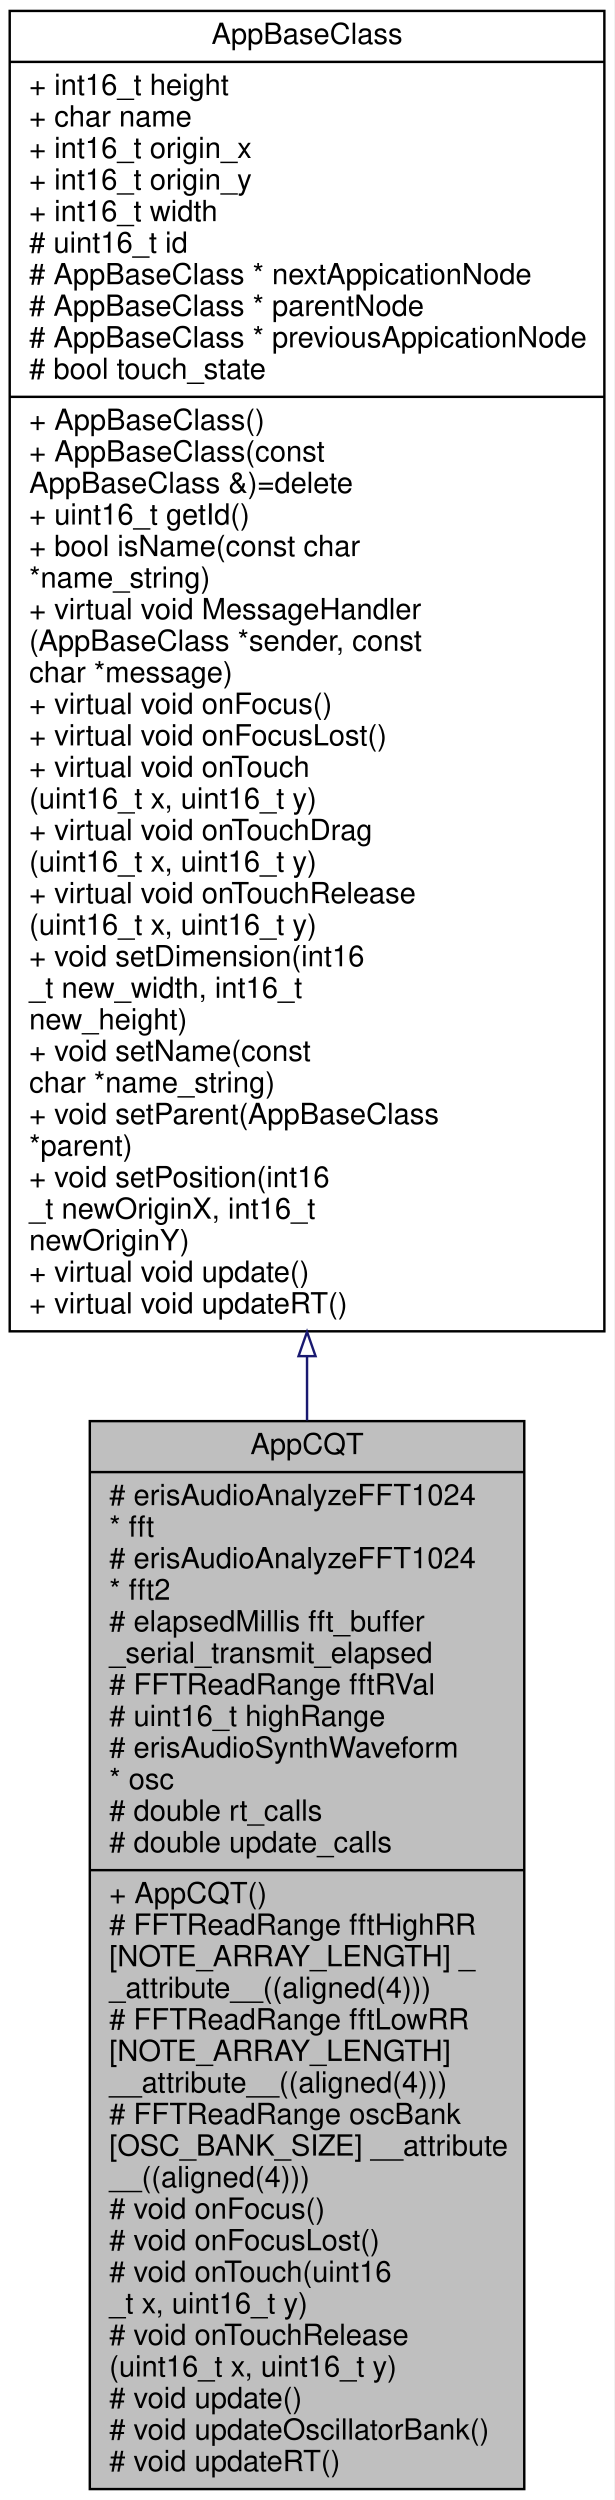
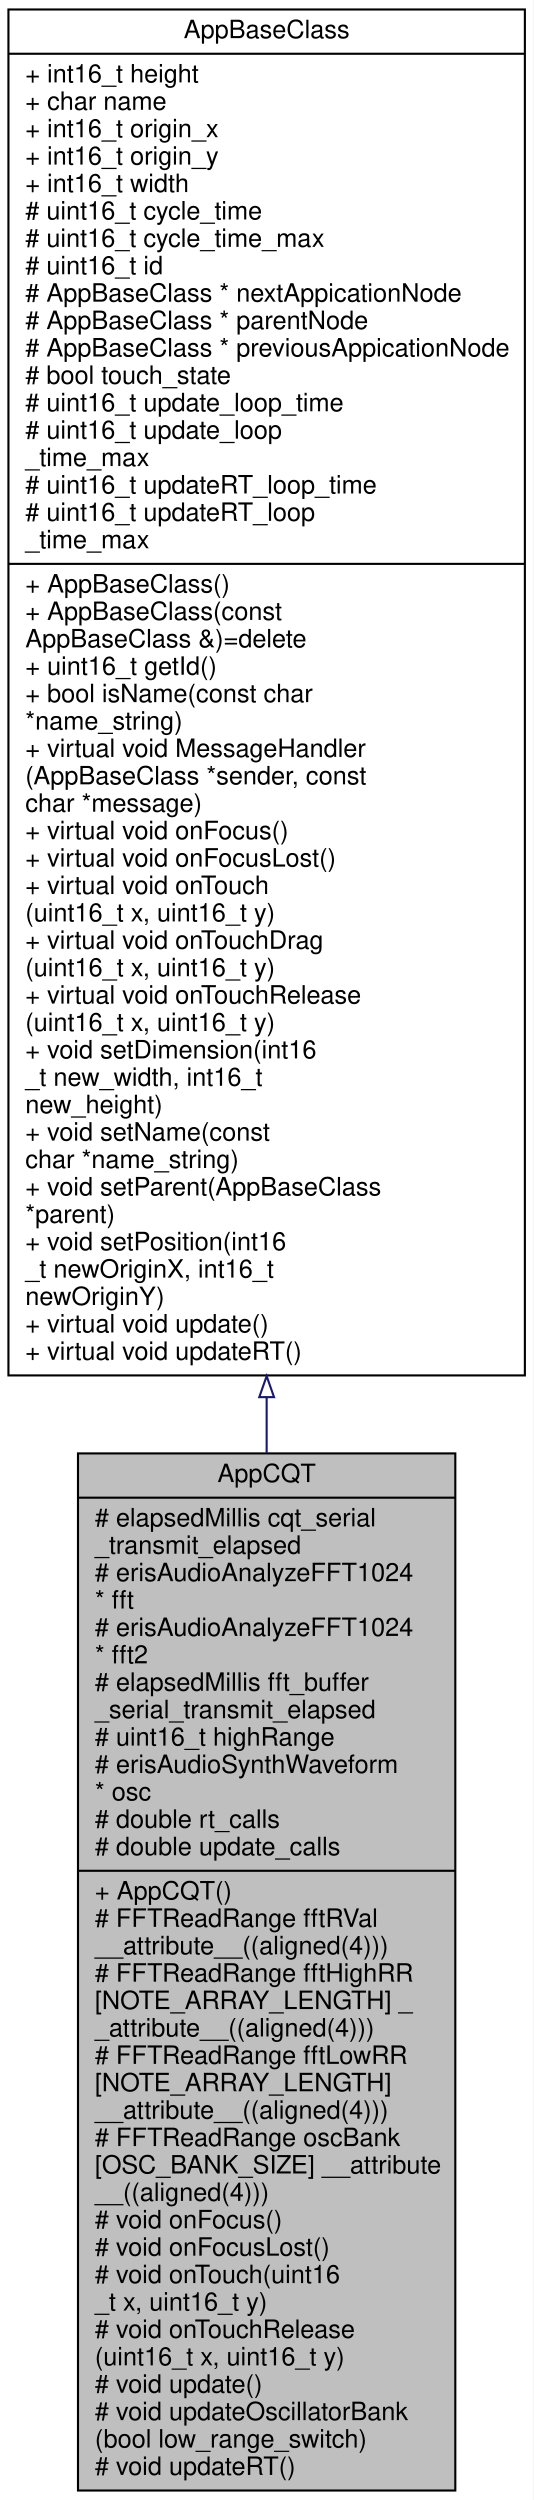
- <svg xmlns="http://www.w3.org/2000/svg" xmlns:xlink="http://www.w3.org/1999/xlink" width="253pt" height="1030pt" viewBox="0.00 0.00 253.00 1030.00">
-   <g id="graph0" class="graph" transform="scale(1 1) rotate(0) translate(4 1026)">
-     <polygon fill="white" stroke="transparent" points="-4,4 -4,-1026 249,-1026 249,4 -4,4" />
+ <svg xmlns="http://www.w3.org/2000/svg" xmlns:xlink="http://www.w3.org/1999/xlink" width="253pt" height="1186pt" viewBox="0.00 0.00 253.00 1186.00">
+   <g id="graph0" class="graph" transform="scale(1 1) rotate(0) translate(4 1182)">
+     <polygon fill="white" stroke="transparent" points="-4,4 -4,-1182 249,-1182 249,4 -4,4" />
    <g id="node1" class="node">
      <g id="a_node1">
        <a xlink:title=" ">
-           <polygon fill="#bfbfbf" stroke="black" points="33,-0.5 33,-440.5 212,-440.5 212,-0.5 33,-0.5" />
-           <text text-anchor="middle" x="122.5" y="-426.9" font-family="Helvetica,sans-Serif" font-size="12.00">AppCQT</text>
-           <polyline fill="none" stroke="black" points="33,-419.5 212,-419.5 " />
+           <polygon fill="#bfbfbf" stroke="black" points="33,-0.5 33,-492.5 212,-492.5 212,-0.5 33,-0.5" />
+           <text text-anchor="middle" x="122.5" y="-478.9" font-family="Helvetica,sans-Serif" font-size="12.00">AppCQT</text>
+           <polyline fill="none" stroke="black" points="33,-471.5 212,-471.5 " />
+           <text text-anchor="start" x="41" y="-457.9" font-family="Helvetica,sans-Serif" font-size="12.00"># elapsedMillis cqt_serial</text>
+           <text text-anchor="start" x="41" y="-444.9" font-family="Helvetica,sans-Serif" font-size="12.00">_transmit_elapsed</text>
+           <text text-anchor="start" x="41" y="-431.9" font-family="Helvetica,sans-Serif" font-size="12.00"># erisAudioAnalyzeFFT1024</text>
+           <text text-anchor="start" x="41" y="-418.9" font-family="Helvetica,sans-Serif" font-size="12.00"> * fft</text>
          <text text-anchor="start" x="41" y="-405.9" font-family="Helvetica,sans-Serif" font-size="12.00"># erisAudioAnalyzeFFT1024</text>
-           <text text-anchor="start" x="41" y="-392.9" font-family="Helvetica,sans-Serif" font-size="12.00"> * fft</text>
-           <text text-anchor="start" x="41" y="-379.9" font-family="Helvetica,sans-Serif" font-size="12.00"># erisAudioAnalyzeFFT1024</text>
-           <text text-anchor="start" x="41" y="-366.9" font-family="Helvetica,sans-Serif" font-size="12.00"> * fft2</text>
-           <text text-anchor="start" x="41" y="-353.9" font-family="Helvetica,sans-Serif" font-size="12.00"># elapsedMillis fft_buffer</text>
-           <text text-anchor="start" x="41" y="-340.9" font-family="Helvetica,sans-Serif" font-size="12.00">_serial_transmit_elapsed</text>
-           <text text-anchor="start" x="41" y="-327.9" font-family="Helvetica,sans-Serif" font-size="12.00"># FFTReadRange fftRVal</text>
-           <text text-anchor="start" x="41" y="-314.9" font-family="Helvetica,sans-Serif" font-size="12.00"># uint16_t highRange</text>
-           <text text-anchor="start" x="41" y="-301.9" font-family="Helvetica,sans-Serif" font-size="12.00"># erisAudioSynthWaveform</text>
-           <text text-anchor="start" x="41" y="-288.9" font-family="Helvetica,sans-Serif" font-size="12.00"> * osc</text>
-           <text text-anchor="start" x="41" y="-275.9" font-family="Helvetica,sans-Serif" font-size="12.00"># double rt_calls</text>
-           <text text-anchor="start" x="41" y="-262.9" font-family="Helvetica,sans-Serif" font-size="12.00"># double update_calls</text>
-           <polyline fill="none" stroke="black" points="33,-255.5 212,-255.5 " />
-           <text text-anchor="start" x="41" y="-241.9" font-family="Helvetica,sans-Serif" font-size="12.00">+ AppCQT()</text>
-           <text text-anchor="start" x="41" y="-228.9" font-family="Helvetica,sans-Serif" font-size="12.00"># FFTReadRange fftHighRR</text>
-           <text text-anchor="start" x="41" y="-215.9" font-family="Helvetica,sans-Serif" font-size="12.00">[NOTE_ARRAY_LENGTH] _</text>
-           <text text-anchor="start" x="41" y="-202.9" font-family="Helvetica,sans-Serif" font-size="12.00">_attribute__((aligned(4)))</text>
-           <text text-anchor="start" x="41" y="-189.9" font-family="Helvetica,sans-Serif" font-size="12.00"># FFTReadRange fftLowRR</text>
-           <text text-anchor="start" x="41" y="-176.9" font-family="Helvetica,sans-Serif" font-size="12.00">[NOTE_ARRAY_LENGTH] </text>
-           <text text-anchor="start" x="41" y="-163.9" font-family="Helvetica,sans-Serif" font-size="12.00">__attribute__((aligned(4)))</text>
-           <text text-anchor="start" x="41" y="-150.9" font-family="Helvetica,sans-Serif" font-size="12.00"># FFTReadRange oscBank</text>
-           <text text-anchor="start" x="41" y="-137.9" font-family="Helvetica,sans-Serif" font-size="12.00">[OSC_BANK_SIZE] __attribute</text>
-           <text text-anchor="start" x="41" y="-124.9" font-family="Helvetica,sans-Serif" font-size="12.00">__((aligned(4)))</text>
-           <text text-anchor="start" x="41" y="-111.9" font-family="Helvetica,sans-Serif" font-size="12.00"># void onFocus()</text>
-           <text text-anchor="start" x="41" y="-98.9" font-family="Helvetica,sans-Serif" font-size="12.00"># void onFocusLost()</text>
-           <text text-anchor="start" x="41" y="-85.9" font-family="Helvetica,sans-Serif" font-size="12.00"># void onTouch(uint16</text>
-           <text text-anchor="start" x="41" y="-72.9" font-family="Helvetica,sans-Serif" font-size="12.00">_t x, uint16_t y)</text>
-           <text text-anchor="start" x="41" y="-59.9" font-family="Helvetica,sans-Serif" font-size="12.00"># void onTouchRelease</text>
-           <text text-anchor="start" x="41" y="-46.9" font-family="Helvetica,sans-Serif" font-size="12.00">(uint16_t x, uint16_t y)</text>
-           <text text-anchor="start" x="41" y="-33.9" font-family="Helvetica,sans-Serif" font-size="12.00"># void update()</text>
-           <text text-anchor="start" x="41" y="-20.9" font-family="Helvetica,sans-Serif" font-size="12.00"># void updateOscillatorBank()</text>
+           <text text-anchor="start" x="41" y="-392.9" font-family="Helvetica,sans-Serif" font-size="12.00"> * fft2</text>
+           <text text-anchor="start" x="41" y="-379.9" font-family="Helvetica,sans-Serif" font-size="12.00"># elapsedMillis fft_buffer</text>
+           <text text-anchor="start" x="41" y="-366.9" font-family="Helvetica,sans-Serif" font-size="12.00">_serial_transmit_elapsed</text>
+           <text text-anchor="start" x="41" y="-353.9" font-family="Helvetica,sans-Serif" font-size="12.00"># uint16_t highRange</text>
+           <text text-anchor="start" x="41" y="-340.9" font-family="Helvetica,sans-Serif" font-size="12.00"># erisAudioSynthWaveform</text>
+           <text text-anchor="start" x="41" y="-327.9" font-family="Helvetica,sans-Serif" font-size="12.00"> * osc</text>
+           <text text-anchor="start" x="41" y="-314.9" font-family="Helvetica,sans-Serif" font-size="12.00"># double rt_calls</text>
+           <text text-anchor="start" x="41" y="-301.9" font-family="Helvetica,sans-Serif" font-size="12.00"># double update_calls</text>
+           <polyline fill="none" stroke="black" points="33,-294.5 212,-294.5 " />
+           <text text-anchor="start" x="41" y="-280.9" font-family="Helvetica,sans-Serif" font-size="12.00">+ AppCQT()</text>
+           <text text-anchor="start" x="41" y="-267.9" font-family="Helvetica,sans-Serif" font-size="12.00"># FFTReadRange fftRVal</text>
+           <text text-anchor="start" x="41" y="-254.9" font-family="Helvetica,sans-Serif" font-size="12.00"> __attribute__((aligned(4)))</text>
+           <text text-anchor="start" x="41" y="-241.9" font-family="Helvetica,sans-Serif" font-size="12.00"># FFTReadRange fftHighRR</text>
+           <text text-anchor="start" x="41" y="-228.9" font-family="Helvetica,sans-Serif" font-size="12.00">[NOTE_ARRAY_LENGTH] _</text>
+           <text text-anchor="start" x="41" y="-215.9" font-family="Helvetica,sans-Serif" font-size="12.00">_attribute__((aligned(4)))</text>
+           <text text-anchor="start" x="41" y="-202.9" font-family="Helvetica,sans-Serif" font-size="12.00"># FFTReadRange fftLowRR</text>
+           <text text-anchor="start" x="41" y="-189.9" font-family="Helvetica,sans-Serif" font-size="12.00">[NOTE_ARRAY_LENGTH] </text>
+           <text text-anchor="start" x="41" y="-176.9" font-family="Helvetica,sans-Serif" font-size="12.00">__attribute__((aligned(4)))</text>
+           <text text-anchor="start" x="41" y="-163.9" font-family="Helvetica,sans-Serif" font-size="12.00"># FFTReadRange oscBank</text>
+           <text text-anchor="start" x="41" y="-150.9" font-family="Helvetica,sans-Serif" font-size="12.00">[OSC_BANK_SIZE] __attribute</text>
+           <text text-anchor="start" x="41" y="-137.9" font-family="Helvetica,sans-Serif" font-size="12.00">__((aligned(4)))</text>
+           <text text-anchor="start" x="41" y="-124.9" font-family="Helvetica,sans-Serif" font-size="12.00"># void onFocus()</text>
+           <text text-anchor="start" x="41" y="-111.9" font-family="Helvetica,sans-Serif" font-size="12.00"># void onFocusLost()</text>
+           <text text-anchor="start" x="41" y="-98.9" font-family="Helvetica,sans-Serif" font-size="12.00"># void onTouch(uint16</text>
+           <text text-anchor="start" x="41" y="-85.9" font-family="Helvetica,sans-Serif" font-size="12.00">_t x, uint16_t y)</text>
+           <text text-anchor="start" x="41" y="-72.9" font-family="Helvetica,sans-Serif" font-size="12.00"># void onTouchRelease</text>
+           <text text-anchor="start" x="41" y="-59.9" font-family="Helvetica,sans-Serif" font-size="12.00">(uint16_t x, uint16_t y)</text>
+           <text text-anchor="start" x="41" y="-46.9" font-family="Helvetica,sans-Serif" font-size="12.00"># void update()</text>
+           <text text-anchor="start" x="41" y="-33.9" font-family="Helvetica,sans-Serif" font-size="12.00"># void updateOscillatorBank</text>
+           <text text-anchor="start" x="41" y="-20.9" font-family="Helvetica,sans-Serif" font-size="12.00">(bool low_range_switch)</text>
          <text text-anchor="start" x="41" y="-7.9" font-family="Helvetica,sans-Serif" font-size="12.00"># void updateRT()</text>
        </a>
      </g>
    </g>
    <g id="node2" class="node">
      <g id="a_node2">
        <a xlink:href="../../db/d69/class_app_base_class.html" target="_top" xlink:title=" ">
-           <polygon fill="white" stroke="black" points="0,-477.5 0,-1021.5 245,-1021.5 245,-477.5 0,-477.5" />
-           <text text-anchor="middle" x="122.5" y="-1007.9" font-family="Helvetica,sans-Serif" font-size="12.00">AppBaseClass</text>
-           <polyline fill="none" stroke="black" points="0,-1000.5 245,-1000.5 " />
-           <text text-anchor="start" x="8" y="-986.9" font-family="Helvetica,sans-Serif" font-size="12.00">+ int16_t height</text>
-           <text text-anchor="start" x="8" y="-973.9" font-family="Helvetica,sans-Serif" font-size="12.00">+ char name</text>
-           <text text-anchor="start" x="8" y="-960.9" font-family="Helvetica,sans-Serif" font-size="12.00">+ int16_t origin_x</text>
-           <text text-anchor="start" x="8" y="-947.9" font-family="Helvetica,sans-Serif" font-size="12.00">+ int16_t origin_y</text>
-           <text text-anchor="start" x="8" y="-934.9" font-family="Helvetica,sans-Serif" font-size="12.00">+ int16_t width</text>
-           <text text-anchor="start" x="8" y="-921.9" font-family="Helvetica,sans-Serif" font-size="12.00"># uint16_t id</text>
-           <text text-anchor="start" x="8" y="-908.9" font-family="Helvetica,sans-Serif" font-size="12.00"># AppBaseClass * nextAppicationNode</text>
-           <text text-anchor="start" x="8" y="-895.9" font-family="Helvetica,sans-Serif" font-size="12.00"># AppBaseClass * parentNode</text>
-           <text text-anchor="start" x="8" y="-882.9" font-family="Helvetica,sans-Serif" font-size="12.00"># AppBaseClass * previousAppicationNode</text>
-           <text text-anchor="start" x="8" y="-869.9" font-family="Helvetica,sans-Serif" font-size="12.00"># bool touch_state</text>
-           <polyline fill="none" stroke="black" points="0,-862.5 245,-862.5 " />
-           <text text-anchor="start" x="8" y="-848.9" font-family="Helvetica,sans-Serif" font-size="12.00">+ AppBaseClass()</text>
-           <text text-anchor="start" x="8" y="-835.9" font-family="Helvetica,sans-Serif" font-size="12.00">+ AppBaseClass(const</text>
-           <text text-anchor="start" x="8" y="-822.9" font-family="Helvetica,sans-Serif" font-size="12.00"> AppBaseClass &amp;)=delete</text>
-           <text text-anchor="start" x="8" y="-809.9" font-family="Helvetica,sans-Serif" font-size="12.00">+ uint16_t getId()</text>
-           <text text-anchor="start" x="8" y="-796.9" font-family="Helvetica,sans-Serif" font-size="12.00">+ bool isName(const char</text>
-           <text text-anchor="start" x="8" y="-783.9" font-family="Helvetica,sans-Serif" font-size="12.00"> *name_string)</text>
-           <text text-anchor="start" x="8" y="-770.9" font-family="Helvetica,sans-Serif" font-size="12.00">+ virtual void MessageHandler</text>
-           <text text-anchor="start" x="8" y="-757.9" font-family="Helvetica,sans-Serif" font-size="12.00">(AppBaseClass *sender, const</text>
-           <text text-anchor="start" x="8" y="-744.9" font-family="Helvetica,sans-Serif" font-size="12.00"> char *message)</text>
-           <text text-anchor="start" x="8" y="-731.9" font-family="Helvetica,sans-Serif" font-size="12.00">+ virtual void onFocus()</text>
-           <text text-anchor="start" x="8" y="-718.9" font-family="Helvetica,sans-Serif" font-size="12.00">+ virtual void onFocusLost()</text>
-           <text text-anchor="start" x="8" y="-705.9" font-family="Helvetica,sans-Serif" font-size="12.00">+ virtual void onTouch</text>
+           <polygon fill="white" stroke="black" points="0,-529.5 0,-1177.5 245,-1177.5 245,-529.5 0,-529.5" />
+           <text text-anchor="middle" x="122.5" y="-1163.9" font-family="Helvetica,sans-Serif" font-size="12.00">AppBaseClass</text>
+           <polyline fill="none" stroke="black" points="0,-1156.5 245,-1156.5 " />
+           <text text-anchor="start" x="8" y="-1142.9" font-family="Helvetica,sans-Serif" font-size="12.00">+ int16_t height</text>
+           <text text-anchor="start" x="8" y="-1129.9" font-family="Helvetica,sans-Serif" font-size="12.00">+ char name</text>
+           <text text-anchor="start" x="8" y="-1116.9" font-family="Helvetica,sans-Serif" font-size="12.00">+ int16_t origin_x</text>
+           <text text-anchor="start" x="8" y="-1103.9" font-family="Helvetica,sans-Serif" font-size="12.00">+ int16_t origin_y</text>
+           <text text-anchor="start" x="8" y="-1090.9" font-family="Helvetica,sans-Serif" font-size="12.00">+ int16_t width</text>
+           <text text-anchor="start" x="8" y="-1077.9" font-family="Helvetica,sans-Serif" font-size="12.00"># uint16_t cycle_time</text>
+           <text text-anchor="start" x="8" y="-1064.9" font-family="Helvetica,sans-Serif" font-size="12.00"># uint16_t cycle_time_max</text>
+           <text text-anchor="start" x="8" y="-1051.9" font-family="Helvetica,sans-Serif" font-size="12.00"># uint16_t id</text>
+           <text text-anchor="start" x="8" y="-1038.9" font-family="Helvetica,sans-Serif" font-size="12.00"># AppBaseClass * nextAppicationNode</text>
+           <text text-anchor="start" x="8" y="-1025.9" font-family="Helvetica,sans-Serif" font-size="12.00"># AppBaseClass * parentNode</text>
+           <text text-anchor="start" x="8" y="-1012.9" font-family="Helvetica,sans-Serif" font-size="12.00"># AppBaseClass * previousAppicationNode</text>
+           <text text-anchor="start" x="8" y="-999.9" font-family="Helvetica,sans-Serif" font-size="12.00"># bool touch_state</text>
+           <text text-anchor="start" x="8" y="-986.9" font-family="Helvetica,sans-Serif" font-size="12.00"># uint16_t update_loop_time</text>
+           <text text-anchor="start" x="8" y="-973.9" font-family="Helvetica,sans-Serif" font-size="12.00"># uint16_t update_loop</text>
+           <text text-anchor="start" x="8" y="-960.9" font-family="Helvetica,sans-Serif" font-size="12.00">_time_max</text>
+           <text text-anchor="start" x="8" y="-947.9" font-family="Helvetica,sans-Serif" font-size="12.00"># uint16_t updateRT_loop_time</text>
+           <text text-anchor="start" x="8" y="-934.9" font-family="Helvetica,sans-Serif" font-size="12.00"># uint16_t updateRT_loop</text>
+           <text text-anchor="start" x="8" y="-921.9" font-family="Helvetica,sans-Serif" font-size="12.00">_time_max</text>
+           <polyline fill="none" stroke="black" points="0,-914.5 245,-914.5 " />
+           <text text-anchor="start" x="8" y="-900.9" font-family="Helvetica,sans-Serif" font-size="12.00">+ AppBaseClass()</text>
+           <text text-anchor="start" x="8" y="-887.9" font-family="Helvetica,sans-Serif" font-size="12.00">+ AppBaseClass(const</text>
+           <text text-anchor="start" x="8" y="-874.9" font-family="Helvetica,sans-Serif" font-size="12.00"> AppBaseClass &amp;)=delete</text>
+           <text text-anchor="start" x="8" y="-861.9" font-family="Helvetica,sans-Serif" font-size="12.00">+ uint16_t getId()</text>
+           <text text-anchor="start" x="8" y="-848.9" font-family="Helvetica,sans-Serif" font-size="12.00">+ bool isName(const char</text>
+           <text text-anchor="start" x="8" y="-835.9" font-family="Helvetica,sans-Serif" font-size="12.00"> *name_string)</text>
+           <text text-anchor="start" x="8" y="-822.9" font-family="Helvetica,sans-Serif" font-size="12.00">+ virtual void MessageHandler</text>
+           <text text-anchor="start" x="8" y="-809.9" font-family="Helvetica,sans-Serif" font-size="12.00">(AppBaseClass *sender, const</text>
+           <text text-anchor="start" x="8" y="-796.9" font-family="Helvetica,sans-Serif" font-size="12.00"> char *message)</text>
+           <text text-anchor="start" x="8" y="-783.9" font-family="Helvetica,sans-Serif" font-size="12.00">+ virtual void onFocus()</text>
+           <text text-anchor="start" x="8" y="-770.9" font-family="Helvetica,sans-Serif" font-size="12.00">+ virtual void onFocusLost()</text>
+           <text text-anchor="start" x="8" y="-757.9" font-family="Helvetica,sans-Serif" font-size="12.00">+ virtual void onTouch</text>
+           <text text-anchor="start" x="8" y="-744.9" font-family="Helvetica,sans-Serif" font-size="12.00">(uint16_t x, uint16_t y)</text>
+           <text text-anchor="start" x="8" y="-731.9" font-family="Helvetica,sans-Serif" font-size="12.00">+ virtual void onTouchDrag</text>
+           <text text-anchor="start" x="8" y="-718.9" font-family="Helvetica,sans-Serif" font-size="12.00">(uint16_t x, uint16_t y)</text>
+           <text text-anchor="start" x="8" y="-705.9" font-family="Helvetica,sans-Serif" font-size="12.00">+ virtual void onTouchRelease</text>
          <text text-anchor="start" x="8" y="-692.9" font-family="Helvetica,sans-Serif" font-size="12.00">(uint16_t x, uint16_t y)</text>
-           <text text-anchor="start" x="8" y="-679.9" font-family="Helvetica,sans-Serif" font-size="12.00">+ virtual void onTouchDrag</text>
-           <text text-anchor="start" x="8" y="-666.9" font-family="Helvetica,sans-Serif" font-size="12.00">(uint16_t x, uint16_t y)</text>
-           <text text-anchor="start" x="8" y="-653.9" font-family="Helvetica,sans-Serif" font-size="12.00">+ virtual void onTouchRelease</text>
-           <text text-anchor="start" x="8" y="-640.9" font-family="Helvetica,sans-Serif" font-size="12.00">(uint16_t x, uint16_t y)</text>
-           <text text-anchor="start" x="8" y="-627.9" font-family="Helvetica,sans-Serif" font-size="12.00">+ void setDimension(int16</text>
-           <text text-anchor="start" x="8" y="-614.9" font-family="Helvetica,sans-Serif" font-size="12.00">_t new_width, int16_t</text>
-           <text text-anchor="start" x="8" y="-601.9" font-family="Helvetica,sans-Serif" font-size="12.00"> new_height)</text>
-           <text text-anchor="start" x="8" y="-588.9" font-family="Helvetica,sans-Serif" font-size="12.00">+ void setName(const</text>
-           <text text-anchor="start" x="8" y="-575.9" font-family="Helvetica,sans-Serif" font-size="12.00"> char *name_string)</text>
-           <text text-anchor="start" x="8" y="-562.9" font-family="Helvetica,sans-Serif" font-size="12.00">+ void setParent(AppBaseClass</text>
-           <text text-anchor="start" x="8" y="-549.9" font-family="Helvetica,sans-Serif" font-size="12.00"> *parent)</text>
-           <text text-anchor="start" x="8" y="-536.9" font-family="Helvetica,sans-Serif" font-size="12.00">+ void setPosition(int16</text>
-           <text text-anchor="start" x="8" y="-523.9" font-family="Helvetica,sans-Serif" font-size="12.00">_t newOriginX, int16_t</text>
-           <text text-anchor="start" x="8" y="-510.9" font-family="Helvetica,sans-Serif" font-size="12.00"> newOriginY)</text>
-           <text text-anchor="start" x="8" y="-497.9" font-family="Helvetica,sans-Serif" font-size="12.00">+ virtual void update()</text>
-           <text text-anchor="start" x="8" y="-484.9" font-family="Helvetica,sans-Serif" font-size="12.00">+ virtual void updateRT()</text>
+           <text text-anchor="start" x="8" y="-679.9" font-family="Helvetica,sans-Serif" font-size="12.00">+ void setDimension(int16</text>
+           <text text-anchor="start" x="8" y="-666.9" font-family="Helvetica,sans-Serif" font-size="12.00">_t new_width, int16_t</text>
+           <text text-anchor="start" x="8" y="-653.9" font-family="Helvetica,sans-Serif" font-size="12.00"> new_height)</text>
+           <text text-anchor="start" x="8" y="-640.9" font-family="Helvetica,sans-Serif" font-size="12.00">+ void setName(const</text>
+           <text text-anchor="start" x="8" y="-627.9" font-family="Helvetica,sans-Serif" font-size="12.00"> char *name_string)</text>
+           <text text-anchor="start" x="8" y="-614.9" font-family="Helvetica,sans-Serif" font-size="12.00">+ void setParent(AppBaseClass</text>
+           <text text-anchor="start" x="8" y="-601.9" font-family="Helvetica,sans-Serif" font-size="12.00"> *parent)</text>
+           <text text-anchor="start" x="8" y="-588.9" font-family="Helvetica,sans-Serif" font-size="12.00">+ void setPosition(int16</text>
+           <text text-anchor="start" x="8" y="-575.9" font-family="Helvetica,sans-Serif" font-size="12.00">_t newOriginX, int16_t</text>
+           <text text-anchor="start" x="8" y="-562.9" font-family="Helvetica,sans-Serif" font-size="12.00"> newOriginY)</text>
+           <text text-anchor="start" x="8" y="-549.9" font-family="Helvetica,sans-Serif" font-size="12.00">+ virtual void update()</text>
+           <text text-anchor="start" x="8" y="-536.9" font-family="Helvetica,sans-Serif" font-size="12.00">+ virtual void updateRT()</text>
        </a>
      </g>
    </g>
    <g id="edge1" class="edge">
-       <path fill="none" stroke="midnightblue" d="M122.5,-467.25C122.5,-458.38 122.5,-449.54 122.5,-440.76" />
-       <polygon fill="none" stroke="midnightblue" points="119,-467.28 122.5,-477.28 126,-467.28 119,-467.28" />
+       <path fill="none" stroke="midnightblue" d="M122.5,-519.16C122.5,-510.3 122.5,-501.47 122.5,-492.7" />
+       <polygon fill="none" stroke="midnightblue" points="119,-519.19 122.5,-529.19 126,-519.19 119,-519.19" />
    </g>
  </g>
</svg>
